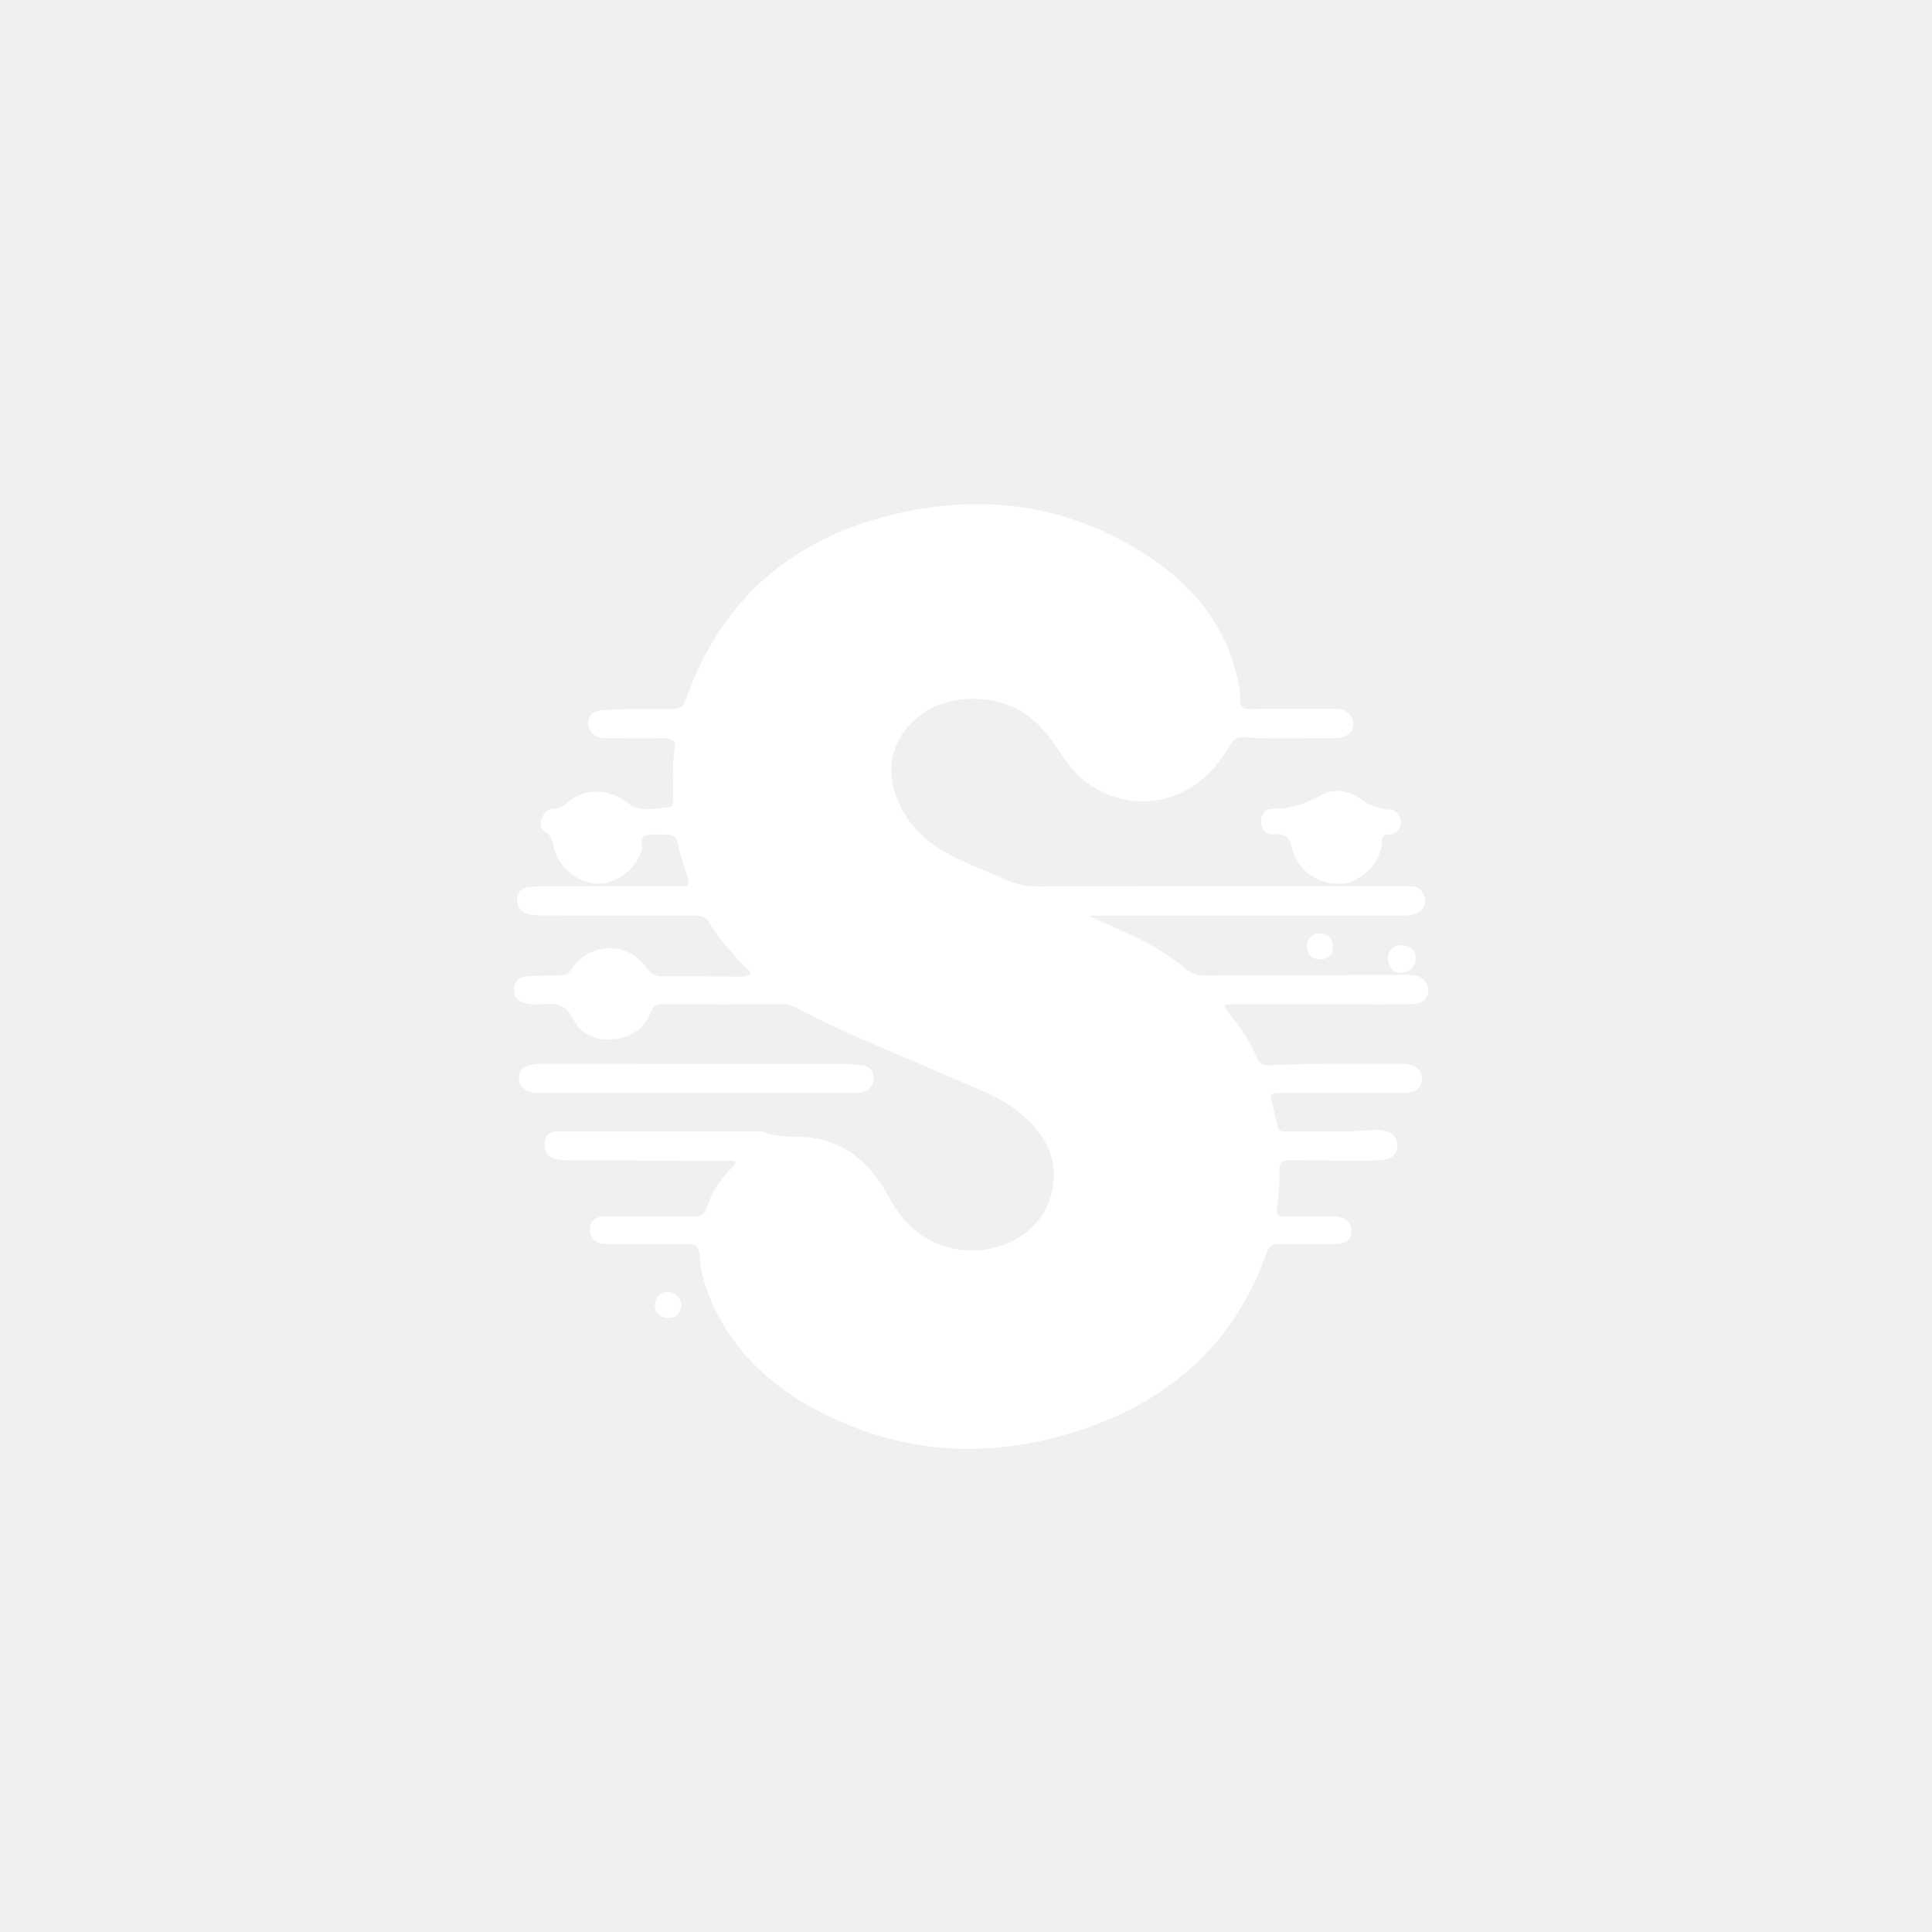
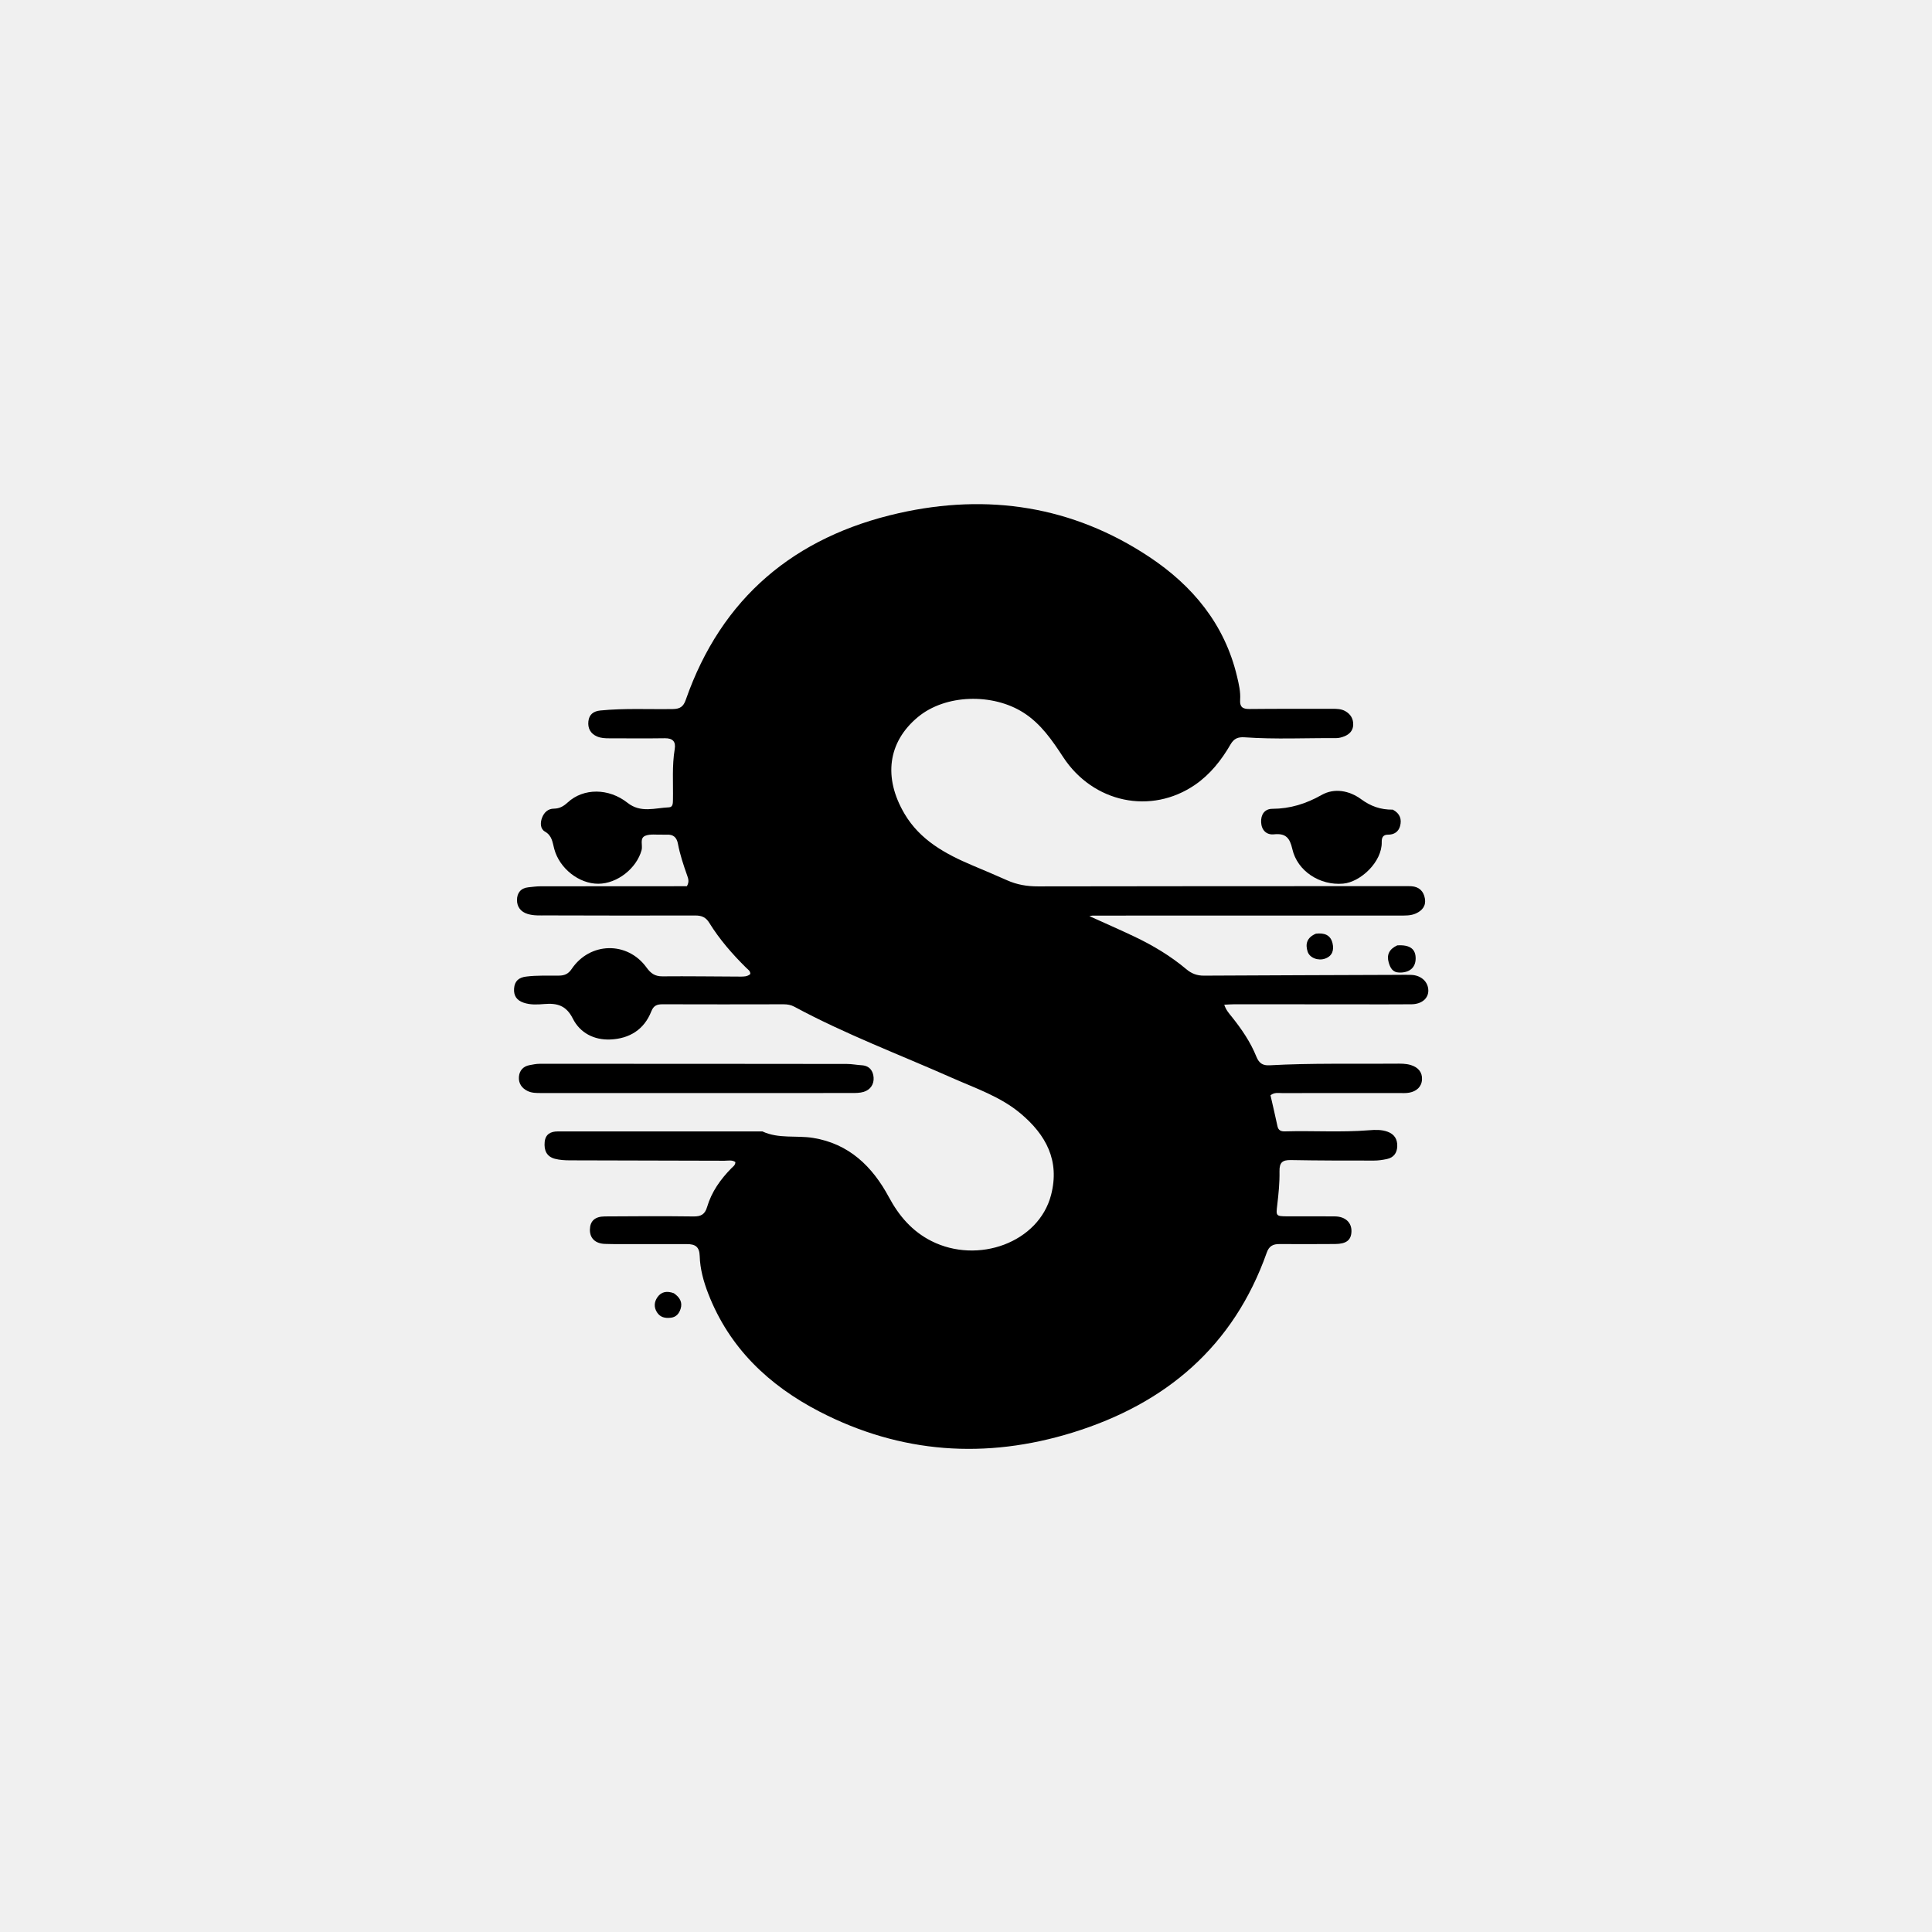
<svg xmlns="http://www.w3.org/2000/svg" version="1.1" id="Layer_1" x="0px" y="0px" width="100%" viewBox="0 0 1024 1024" enable-background="new 0 0 1024 1024" xml:space="preserve">
-   <path fill="#FFF" opacity="1" stroke="none" d=" M687.066,644.693   C694.221,644.695 700.887,644.636 707.552,644.718   C713.064,644.786 716.464,647.987 716.299,652.745   C716.141,657.298 713.578,659.313 707.649,659.349   C697.817,659.408 687.984,659.444 678.152,659.373   C674.775,659.349 672.644,660.41 671.419,663.874   C653.825,713.622 617.903,743.991 568.586,759.263   C522.56,773.516 477.444,770.452 434.366,748.182   C407.54,734.314 386.551,714.453 375.371,685.624   C372.895,679.239 371.055,672.555 370.862,665.745   C370.718,660.673 368.355,659.404 364.119,659.406   C354.786,659.408 345.454,659.416 336.122,659.404   C330.955,659.398 325.786,659.468 320.624,659.296   C315.466,659.124 312.565,656.223 312.663,651.687   C312.759,647.195 315.25,644.772 320.571,644.729   C336.236,644.604 351.903,644.548 367.565,644.742   C371.52,644.791 373.615,643.677 374.779,639.725   C377.131,631.741 381.84,625.09 387.652,619.19   C388.54,618.29 389.791,617.565 389.764,615.921   C387.982,614.649 385.926,615.218 384.011,615.212   C356.681,615.123 329.351,615.109 302.021,615.005   C299.374,614.995 296.643,614.843 294.103,614.177   C289.655,613.011 288.28,609.587 288.688,605.299   C289.086,601.125 291.861,599.687 295.601,599.684   C331.763,599.659 367.924,599.669 404.086,599.67   C412.69,603.7 422.063,601.681 430.965,603.115   C449.963,606.175 462.389,618.227 471.133,634.519   C476.488,644.498 483.518,652.664 493.713,657.797   C518.338,670.194 550.577,658.615 557.106,633.289   C561.783,615.149 554.434,601.526 540.975,590.207   C530.312,581.24 517.215,576.884 504.762,571.361   C476.761,558.944 448.031,548.148 421.005,533.572   C419.189,532.593 417.292,532.289 415.24,532.293   C393.909,532.336 372.577,532.364 351.246,532.287   C348.269,532.277 346.447,532.893 345.208,536.046   C341.389,545.764 333.588,550.502 323.517,550.949   C314.896,551.331 307.411,547.463 303.616,539.88   C300.107,532.867 295.246,531.594 288.466,532.158   C284.862,532.458 281.149,532.671 277.561,531.461   C273.894,530.224 272.187,527.78 272.472,523.92   C272.766,519.941 274.993,518.091 278.868,517.608   C284.687,516.884 290.518,517.164 296.344,517.095   C299.219,517.061 301.241,516.184 302.97,513.614   C312.65,499.225 332.506,498.771 342.661,512.786   C344.927,515.914 347.144,517.522 351.121,517.485   C364.771,517.356 378.423,517.579 392.075,517.616   C394.024,517.622 396.07,517.711 397.684,516.247   C397.739,514.599 396.447,513.886 395.547,512.998   C388.167,505.719 381.383,497.939 375.923,489.108   C374.13,486.207 371.94,485.222 368.558,485.233   C342.228,485.325 315.897,485.249 289.567,485.186   C286.247,485.178 282.894,485.412 279.639,484.413   C275.988,483.291 274.004,480.616 274.012,477.034   C274.019,473.382 275.947,470.706 279.992,470.296   C282.136,470.078 284.285,469.761 286.433,469.757   C310.263,469.713 334.094,469.721 357.925,469.715   C360.059,469.715 362.194,469.715 364.052,469.715   C365.466,467.348 364.769,465.594 364.176,463.917   C362.234,458.422 360.386,452.9 359.306,447.163   C358.685,443.863 356.882,442.203 353.47,442.393   C352.64,442.44 351.803,442.349 350.971,442.381   C347.988,442.496 344.732,441.928 342.093,442.947   C338.826,444.208 340.771,448.011 340.048,450.618   C337.368,460.281 327.163,468.346 317.17,468.407   C306.924,468.47 296.513,460.31 293.745,449.894   C292.825,446.433 292.641,442.937 288.826,440.754   C286.386,439.359 286.238,436.247 287.27,433.498   C288.359,430.595 290.421,428.64 293.564,428.603   C296.619,428.567 298.714,427.322 300.929,425.285   C309.26,417.624 322.654,417.63 332.621,425.52   C339.614,431.055 347.182,428.203 354.587,427.899   C356.712,427.812 356.645,425.639 356.68,423.944   C356.866,414.966 356.124,405.962 357.619,397.018   C358.283,393.045 356.553,391.22 352.339,391.287   C342.51,391.445 332.675,391.316 322.843,391.321   C320.666,391.322 318.524,391.234 316.472,390.358   C312.899,388.833 311.467,385.932 311.861,382.333   C312.25,378.775 314.425,376.948 318.216,376.572   C331.019,375.301 343.851,376.023 356.665,375.808   C360.44,375.745 362.211,374.536 363.47,370.929   C382.409,316.684 421.242,284.428 476.341,271.991   C523.47,261.354 568.501,268.157 609.214,295.222   C632.182,310.491 649.115,330.91 655.659,358.557   C656.614,362.593 657.591,366.692 657.3,370.871   C657.041,374.602 658.508,375.825 662.188,375.785   C676.852,375.628 691.518,375.712 706.183,375.682   C708.535,375.678 710.87,375.714 712.989,376.892   C715.868,378.494 717.36,381.031 717.226,384.272   C717.104,387.222 715.253,389.18 712.601,390.238   C711.233,390.783 709.706,391.227 708.254,391.218   C692.093,391.122 675.915,391.934 659.78,390.795   C656.029,390.531 653.975,391.488 652.151,394.651   C647.361,402.953 641.357,410.479 633.49,415.899   C610.061,432.038 579.389,425.501 563.519,401.302   C557.648,392.351 551.707,383.593 542.389,377.675   C526.161,367.369 501.162,367.857 486.452,380.103   C470.623,393.281 468.05,412.065 479.415,431.332   C487.634,445.264 501.057,452.611 515.375,458.663   C521.507,461.255 527.651,463.825 533.725,466.548   C538.983,468.905 544.368,469.815 550.177,469.802   C614.837,469.661 679.497,469.693 744.157,469.681   C745.49,469.68 746.829,469.623 748.155,469.726   C752.205,470.039 754.559,472.374 755.229,476.25   C755.898,480.122 753.813,482.627 750.487,484.14   C747.685,485.415 744.634,485.258 741.63,485.258   C687.47,485.261 633.309,485.27 579.149,485.284   C578.844,485.284 578.538,485.374 577.38,485.557   C585.709,489.333 593.427,492.706 601.035,496.312   C610.996,501.034 620.424,506.652 628.884,513.783   C631.538,516.02 634.476,517.133 638.024,517.114   C672.351,516.927 706.679,516.824 741.006,516.699   C743.339,516.69 745.674,516.622 748.004,516.714   C753.209,516.919 756.919,520.306 757.041,524.862   C757.154,529.11 753.609,532.227 748.132,532.286   C737.801,532.396 727.468,532.319 717.136,532.314   C696.138,532.303 675.14,532.284 654.142,532.286   C652.539,532.286 650.935,532.421 648.879,532.513   C649.845,535.479 651.566,537.274 653.079,539.177   C658.182,545.595 662.805,552.355 665.868,559.969   C667.289,563.504 669.214,564.839 672.947,564.631   C695.087,563.399 717.255,563.964 739.411,563.771   C742.236,563.747 745.039,563.647 747.826,564.515   C751.683,565.718 753.911,568.325 753.693,572.188   C753.472,576.095 750.733,578.43 746.922,579.138   C745.142,579.469 743.268,579.335 741.436,579.336   C720.772,579.344 700.107,579.326 679.443,579.355   C677.522,579.357 675.458,578.884 673.384,580.52   C674.622,585.963 675.92,591.409 677.079,596.885   C677.568,599.196 679.007,599.714 681.071,599.655   C695.89,599.227 710.728,600.256 725.538,599.062   C728.87,598.794 732.2,598.663 735.423,599.827   C739.022,601.126 740.686,603.774 740.576,607.514   C740.469,611.104 738.677,613.547 735.111,614.308   C732.85,614.791 730.509,615.132 728.204,615.132   C713.54,615.129 698.873,615.143 684.213,614.859   C679.693,614.771 678.074,616.147 678.159,620.835   C678.267,626.795 677.665,632.799 676.959,638.735   C676.283,644.418 676.252,644.627 682.093,644.685   C683.588,644.7 685.083,644.691 687.066,644.693  z" />
-   <path fill="#FFF" opacity="1" stroke="none" d=" M331,579.346   C315.852,579.338 301.203,579.324 286.555,579.33   C284.214,579.331 281.885,579.316 279.708,578.294   C276.512,576.793 274.776,574.152 275.037,570.739   C275.285,567.508 277.219,565.193 280.619,564.557   C282.405,564.222 284.221,563.836 286.024,563.836   C340.285,563.824 394.546,563.848 448.807,563.916   C451.454,563.92 454.096,564.452 456.748,564.61   C460.887,564.856 462.79,567.617 463.031,571.125   C463.276,574.674 461.34,577.628 457.755,578.716   C455.742,579.327 453.493,579.319 451.349,579.321   C411.4,579.353 371.45,579.346 331,579.346  z" />
-   <path fill="#FFF" opacity="1" stroke="none" d=" M738.25,429.141   C742.13,431.213 743.02,434.342 742.068,437.838   C741.25,440.842 738.919,442.417 735.673,442.395   C733.035,442.376 732.291,443.95 732.344,446.305   C732.582,456.824 721.107,467.52 711.891,468.344   C699.672,469.436 687.635,461.783 684.961,450.014   C683.611,444.073 681.467,441.562 675.243,442.207   C671.224,442.623 668.632,439.977 668.423,435.848   C668.22,431.822 670.191,428.712 674.38,428.689   C683.845,428.639 692.208,426.03 700.523,421.33   C707.248,417.528 715.179,419.026 721.36,423.555   C726.492,427.316 731.687,429.199 738.25,429.141  z" />
-   <path fill="#FFF" opacity="1" stroke="none" d=" M740.578,501.066   C747.361,500.644 750.435,503.039 750.322,508.212   C750.218,512.99 746.922,515.596 741.676,515.482   C738.003,515.403 736.851,512.86 736.05,510.166   C734.849,506.13 736.283,503.029 740.578,501.066  z" />
-   <path fill="#FFF" opacity="1" stroke="none" d=" M697.463,494.871   C701.992,494.327 705.237,495.585 706.265,499.928   C707.11,503.494 706.262,506.643 702.388,508.063   C698.74,509.4 694.198,507.756 693.088,504.428   C691.711,500.302 692.732,496.851 697.463,494.871  z" />
-   <path fill="#FFF" opacity="1" stroke="none" d=" M357.152,685.435   C360.339,687.622 361.833,690.265 360.74,693.707   C359.965,696.147 358.442,698.103 355.558,698.423   C352.575,698.755 349.94,698.288 348.19,695.514   C346.487,692.813 346.73,690.056 348.43,687.586   C350.476,684.612 353.462,684.087 357.152,685.435  z" />
+   <path fill="#000" opacity="1" stroke="none" d=" M687.066,644.693   C694.221,644.695 700.887,644.636 707.552,644.718   C713.064,644.786 716.464,647.987 716.299,652.745   C716.141,657.298 713.578,659.313 707.649,659.349   C697.817,659.408 687.984,659.444 678.152,659.373   C674.775,659.349 672.644,660.41 671.419,663.874   C653.825,713.622 617.903,743.991 568.586,759.263   C522.56,773.516 477.444,770.452 434.366,748.182   C407.54,734.314 386.551,714.453 375.371,685.624   C372.895,679.239 371.055,672.555 370.862,665.745   C370.718,660.673 368.355,659.404 364.119,659.406   C354.786,659.408 345.454,659.416 336.122,659.404   C330.955,659.398 325.786,659.468 320.624,659.296   C315.466,659.124 312.565,656.223 312.663,651.687   C312.759,647.195 315.25,644.772 320.571,644.729   C336.236,644.604 351.903,644.548 367.565,644.742   C371.52,644.791 373.615,643.677 374.779,639.725   C377.131,631.741 381.84,625.09 387.652,619.19   C388.54,618.29 389.791,617.565 389.764,615.921   C387.982,614.649 385.926,615.218 384.011,615.212   C356.681,615.123 329.351,615.109 302.021,615.005   C299.374,614.995 296.643,614.843 294.103,614.177   C289.655,613.011 288.28,609.587 288.688,605.299   C289.086,601.125 291.861,599.687 295.601,599.684   C331.763,599.659 367.924,599.669 404.086,599.67   C412.69,603.7 422.063,601.681 430.965,603.115   C449.963,606.175 462.389,618.227 471.133,634.519   C476.488,644.498 483.518,652.664 493.713,657.797   C518.338,670.194 550.577,658.615 557.106,633.289   C561.783,615.149 554.434,601.526 540.975,590.207   C530.312,581.24 517.215,576.884 504.762,571.361   C476.761,558.944 448.031,548.148 421.005,533.572   C419.189,532.593 417.292,532.289 415.24,532.293   C393.909,532.336 372.577,532.364 351.246,532.287   C348.269,532.277 346.447,532.893 345.208,536.046   C341.389,545.764 333.588,550.502 323.517,550.949   C314.896,551.331 307.411,547.463 303.616,539.88   C300.107,532.867 295.246,531.594 288.466,532.158   C284.862,532.458 281.149,532.671 277.561,531.461   C273.894,530.224 272.187,527.78 272.472,523.92   C272.766,519.941 274.993,518.091 278.868,517.608   C284.687,516.884 290.518,517.164 296.344,517.095   C299.219,517.061 301.241,516.184 302.97,513.614   C312.65,499.225 332.506,498.771 342.661,512.786   C344.927,515.914 347.144,517.522 351.121,517.485   C364.771,517.356 378.423,517.579 392.075,517.616   C394.024,517.622 396.07,517.711 397.684,516.247   C397.739,514.599 396.447,513.886 395.547,512.998   C388.167,505.719 381.383,497.939 375.923,489.108   C374.13,486.207 371.94,485.222 368.558,485.233   C342.228,485.325 315.897,485.249 289.567,485.186   C286.247,485.178 282.894,485.412 279.639,484.413   C275.988,483.291 274.004,480.616 274.012,477.034   C274.019,473.382 275.947,470.706 279.992,470.296   C282.136,470.078 284.285,469.761 286.433,469.757   C310.263,469.713 334.094,469.721 357.925,469.715   C360.059,469.715 362.194,469.715 364.052,469.715   C365.466,467.348 364.769,465.594 364.176,463.917   C362.234,458.422 360.386,452.9 359.306,447.163   C358.685,443.863 356.882,442.203 353.47,442.393   C352.64,442.44 351.803,442.349 350.971,442.381   C347.988,442.496 344.732,441.928 342.093,442.947   C338.826,444.208 340.771,448.011 340.048,450.618   C337.368,460.281 327.163,468.346 317.17,468.407   C306.924,468.47 296.513,460.31 293.745,449.894   C292.825,446.433 292.641,442.937 288.826,440.754   C286.386,439.359 286.238,436.247 287.27,433.498   C288.359,430.595 290.421,428.64 293.564,428.603   C296.619,428.567 298.714,427.322 300.929,425.285   C309.26,417.624 322.654,417.63 332.621,425.52   C339.614,431.055 347.182,428.203 354.587,427.899   C356.712,427.812 356.645,425.639 356.68,423.944   C356.866,414.966 356.124,405.962 357.619,397.018   C358.283,393.045 356.553,391.22 352.339,391.287   C342.51,391.445 332.675,391.316 322.843,391.321   C320.666,391.322 318.524,391.234 316.472,390.358   C312.899,388.833 311.467,385.932 311.861,382.333   C312.25,378.775 314.425,376.948 318.216,376.572   C331.019,375.301 343.851,376.023 356.665,375.808   C360.44,375.745 362.211,374.536 363.47,370.929   C382.409,316.684 421.242,284.428 476.341,271.991   C523.47,261.354 568.501,268.157 609.214,295.222   C632.182,310.491 649.115,330.91 655.659,358.557   C656.614,362.593 657.591,366.692 657.3,370.871   C657.041,374.602 658.508,375.825 662.188,375.785   C676.852,375.628 691.518,375.712 706.183,375.682   C708.535,375.678 710.87,375.714 712.989,376.892   C715.868,378.494 717.36,381.031 717.226,384.272   C717.104,387.222 715.253,389.18 712.601,390.238   C711.233,390.783 709.706,391.227 708.254,391.218   C692.093,391.122 675.915,391.934 659.78,390.795   C656.029,390.531 653.975,391.488 652.151,394.651   C647.361,402.953 641.357,410.479 633.49,415.899   C610.061,432.038 579.389,425.501 563.519,401.302   C557.648,392.351 551.707,383.593 542.389,377.675   C526.161,367.369 501.162,367.857 486.452,380.103   C470.623,393.281 468.05,412.065 479.415,431.332   C487.634,445.264 501.057,452.611 515.375,458.663   C521.507,461.255 527.651,463.825 533.725,466.548   C538.983,468.905 544.368,469.815 550.177,469.802   C614.837,469.661 679.497,469.693 744.157,469.681   C745.49,469.68 746.829,469.623 748.155,469.726   C752.205,470.039 754.559,472.374 755.229,476.25   C755.898,480.122 753.813,482.627 750.487,484.14   C747.685,485.415 744.634,485.258 741.63,485.258   C687.47,485.261 633.309,485.27 579.149,485.284   C578.844,485.284 578.538,485.374 577.38,485.557   C585.709,489.333 593.427,492.706 601.035,496.312   C610.996,501.034 620.424,506.652 628.884,513.783   C631.538,516.02 634.476,517.133 638.024,517.114   C672.351,516.927 706.679,516.824 741.006,516.699   C743.339,516.69 745.674,516.622 748.004,516.714   C753.209,516.919 756.919,520.306 757.041,524.862   C757.154,529.11 753.609,532.227 748.132,532.286   C737.801,532.396 727.468,532.319 717.136,532.314   C696.138,532.303 675.14,532.284 654.142,532.286   C652.539,532.286 650.935,532.421 648.879,532.513   C649.845,535.479 651.566,537.274 653.079,539.177   C658.182,545.595 662.805,552.355 665.868,559.969   C667.289,563.504 669.214,564.839 672.947,564.631   C695.087,563.399 717.255,563.964 739.411,563.771   C742.236,563.747 745.039,563.647 747.826,564.515   C751.683,565.718 753.911,568.325 753.693,572.188   C753.472,576.095 750.733,578.43 746.922,579.138   C745.142,579.469 743.268,579.335 741.436,579.336   C720.772,579.344 700.107,579.326 679.443,579.355   C677.522,579.357 675.458,578.884 673.384,580.52   C674.622,585.963 675.92,591.409 677.079,596.885   C677.568,599.196 679.007,599.714 681.071,599.655   C695.89,599.227 710.728,600.256 725.538,599.062   C728.87,598.794 732.2,598.663 735.423,599.827   C739.022,601.126 740.686,603.774 740.576,607.514   C740.469,611.104 738.677,613.547 735.111,614.308   C732.85,614.791 730.509,615.132 728.204,615.132   C713.54,615.129 698.873,615.143 684.213,614.859   C679.693,614.771 678.074,616.147 678.159,620.835   C678.267,626.795 677.665,632.799 676.959,638.735   C676.283,644.418 676.252,644.627 682.093,644.685   C683.588,644.7 685.083,644.691 687.066,644.693  z" />
+   <path fill="#000" opacity="1" stroke="none" d=" M331,579.346   C315.852,579.338 301.203,579.324 286.555,579.33   C284.214,579.331 281.885,579.316 279.708,578.294   C276.512,576.793 274.776,574.152 275.037,570.739   C275.285,567.508 277.219,565.193 280.619,564.557   C282.405,564.222 284.221,563.836 286.024,563.836   C340.285,563.824 394.546,563.848 448.807,563.916   C451.454,563.92 454.096,564.452 456.748,564.61   C460.887,564.856 462.79,567.617 463.031,571.125   C463.276,574.674 461.34,577.628 457.755,578.716   C455.742,579.327 453.493,579.319 451.349,579.321   C411.4,579.353 371.45,579.346 331,579.346  z" />
+   <path fill="#000" opacity="1" stroke="none" d=" M738.25,429.141   C742.13,431.213 743.02,434.342 742.068,437.838   C741.25,440.842 738.919,442.417 735.673,442.395   C733.035,442.376 732.291,443.95 732.344,446.305   C732.582,456.824 721.107,467.52 711.891,468.344   C699.672,469.436 687.635,461.783 684.961,450.014   C683.611,444.073 681.467,441.562 675.243,442.207   C671.224,442.623 668.632,439.977 668.423,435.848   C668.22,431.822 670.191,428.712 674.38,428.689   C683.845,428.639 692.208,426.03 700.523,421.33   C707.248,417.528 715.179,419.026 721.36,423.555   C726.492,427.316 731.687,429.199 738.25,429.141  z" />
+   <path fill="#000" opacity="1" stroke="none" d=" M740.578,501.066   C747.361,500.644 750.435,503.039 750.322,508.212   C750.218,512.99 746.922,515.596 741.676,515.482   C738.003,515.403 736.851,512.86 736.05,510.166   C734.849,506.13 736.283,503.029 740.578,501.066  z" />
+   <path fill="#000" opacity="1" stroke="none" d=" M697.463,494.871   C701.992,494.327 705.237,495.585 706.265,499.928   C707.11,503.494 706.262,506.643 702.388,508.063   C698.74,509.4 694.198,507.756 693.088,504.428   C691.711,500.302 692.732,496.851 697.463,494.871  z" />
+   <path fill="#000" opacity="1" stroke="none" d=" M357.152,685.435   C360.339,687.622 361.833,690.265 360.74,693.707   C359.965,696.147 358.442,698.103 355.558,698.423   C352.575,698.755 349.94,698.288 348.19,695.514   C346.487,692.813 346.73,690.056 348.43,687.586   C350.476,684.612 353.462,684.087 357.152,685.435  z" />
</svg>
